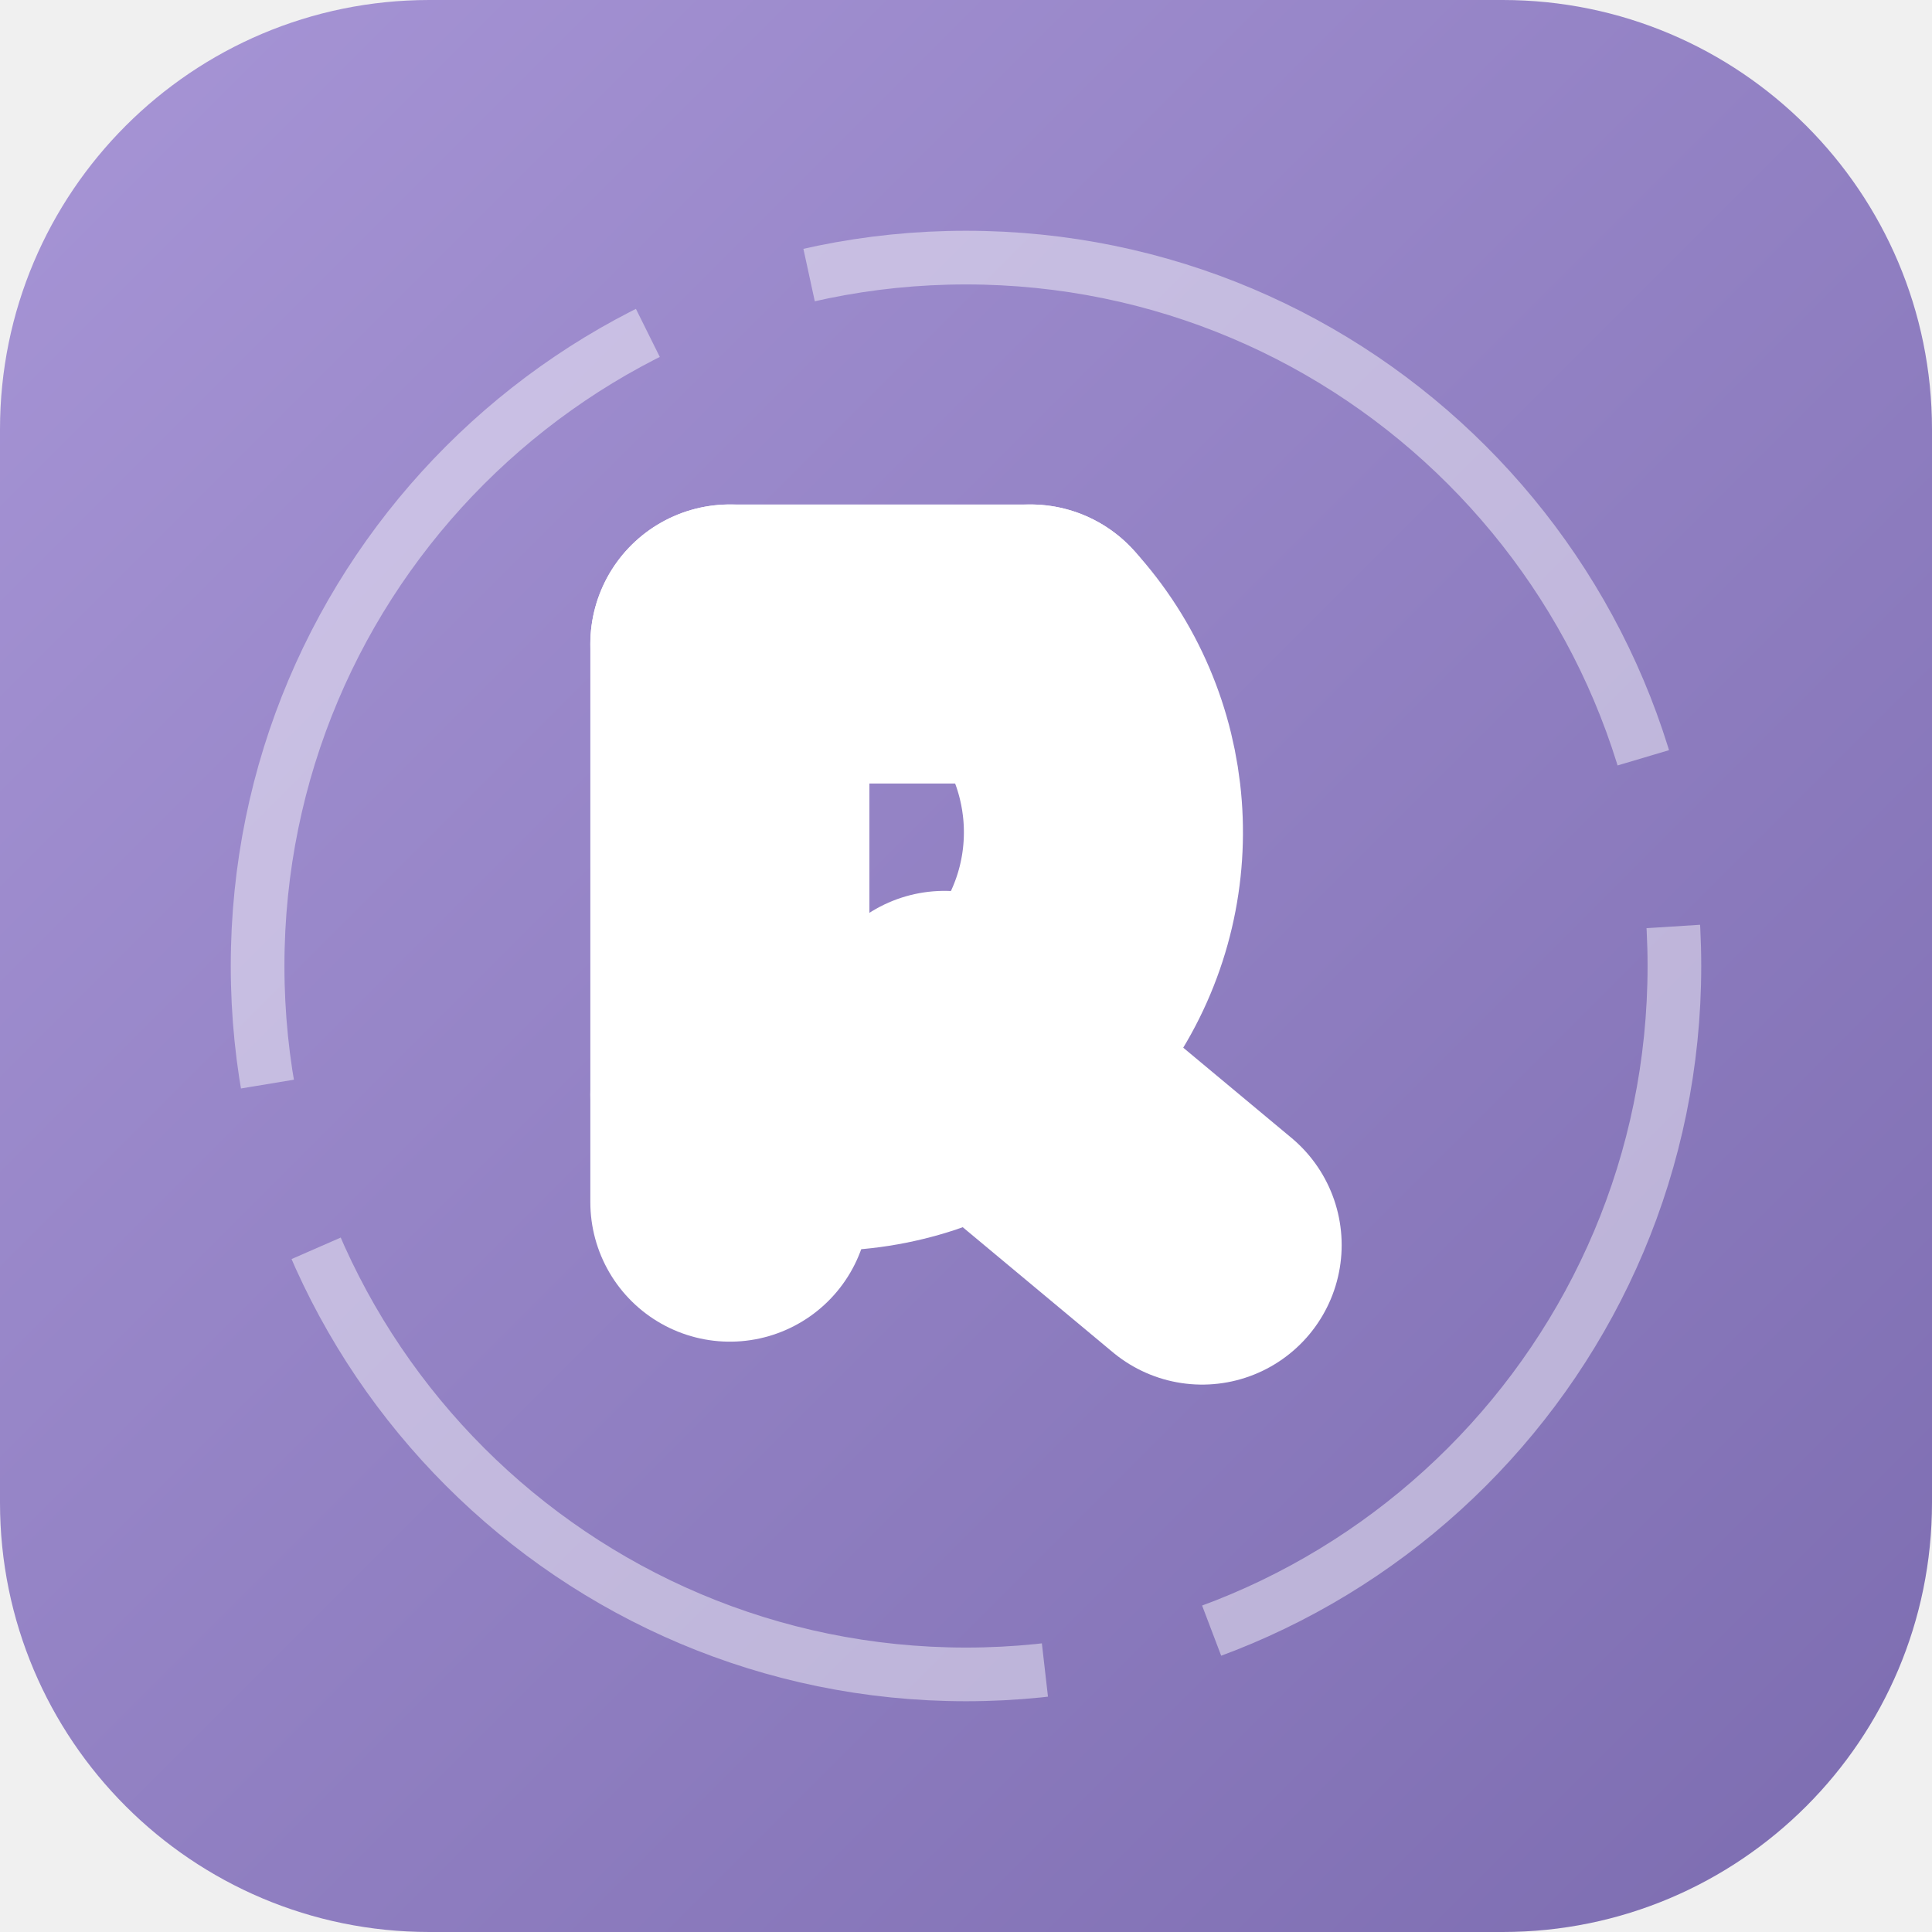
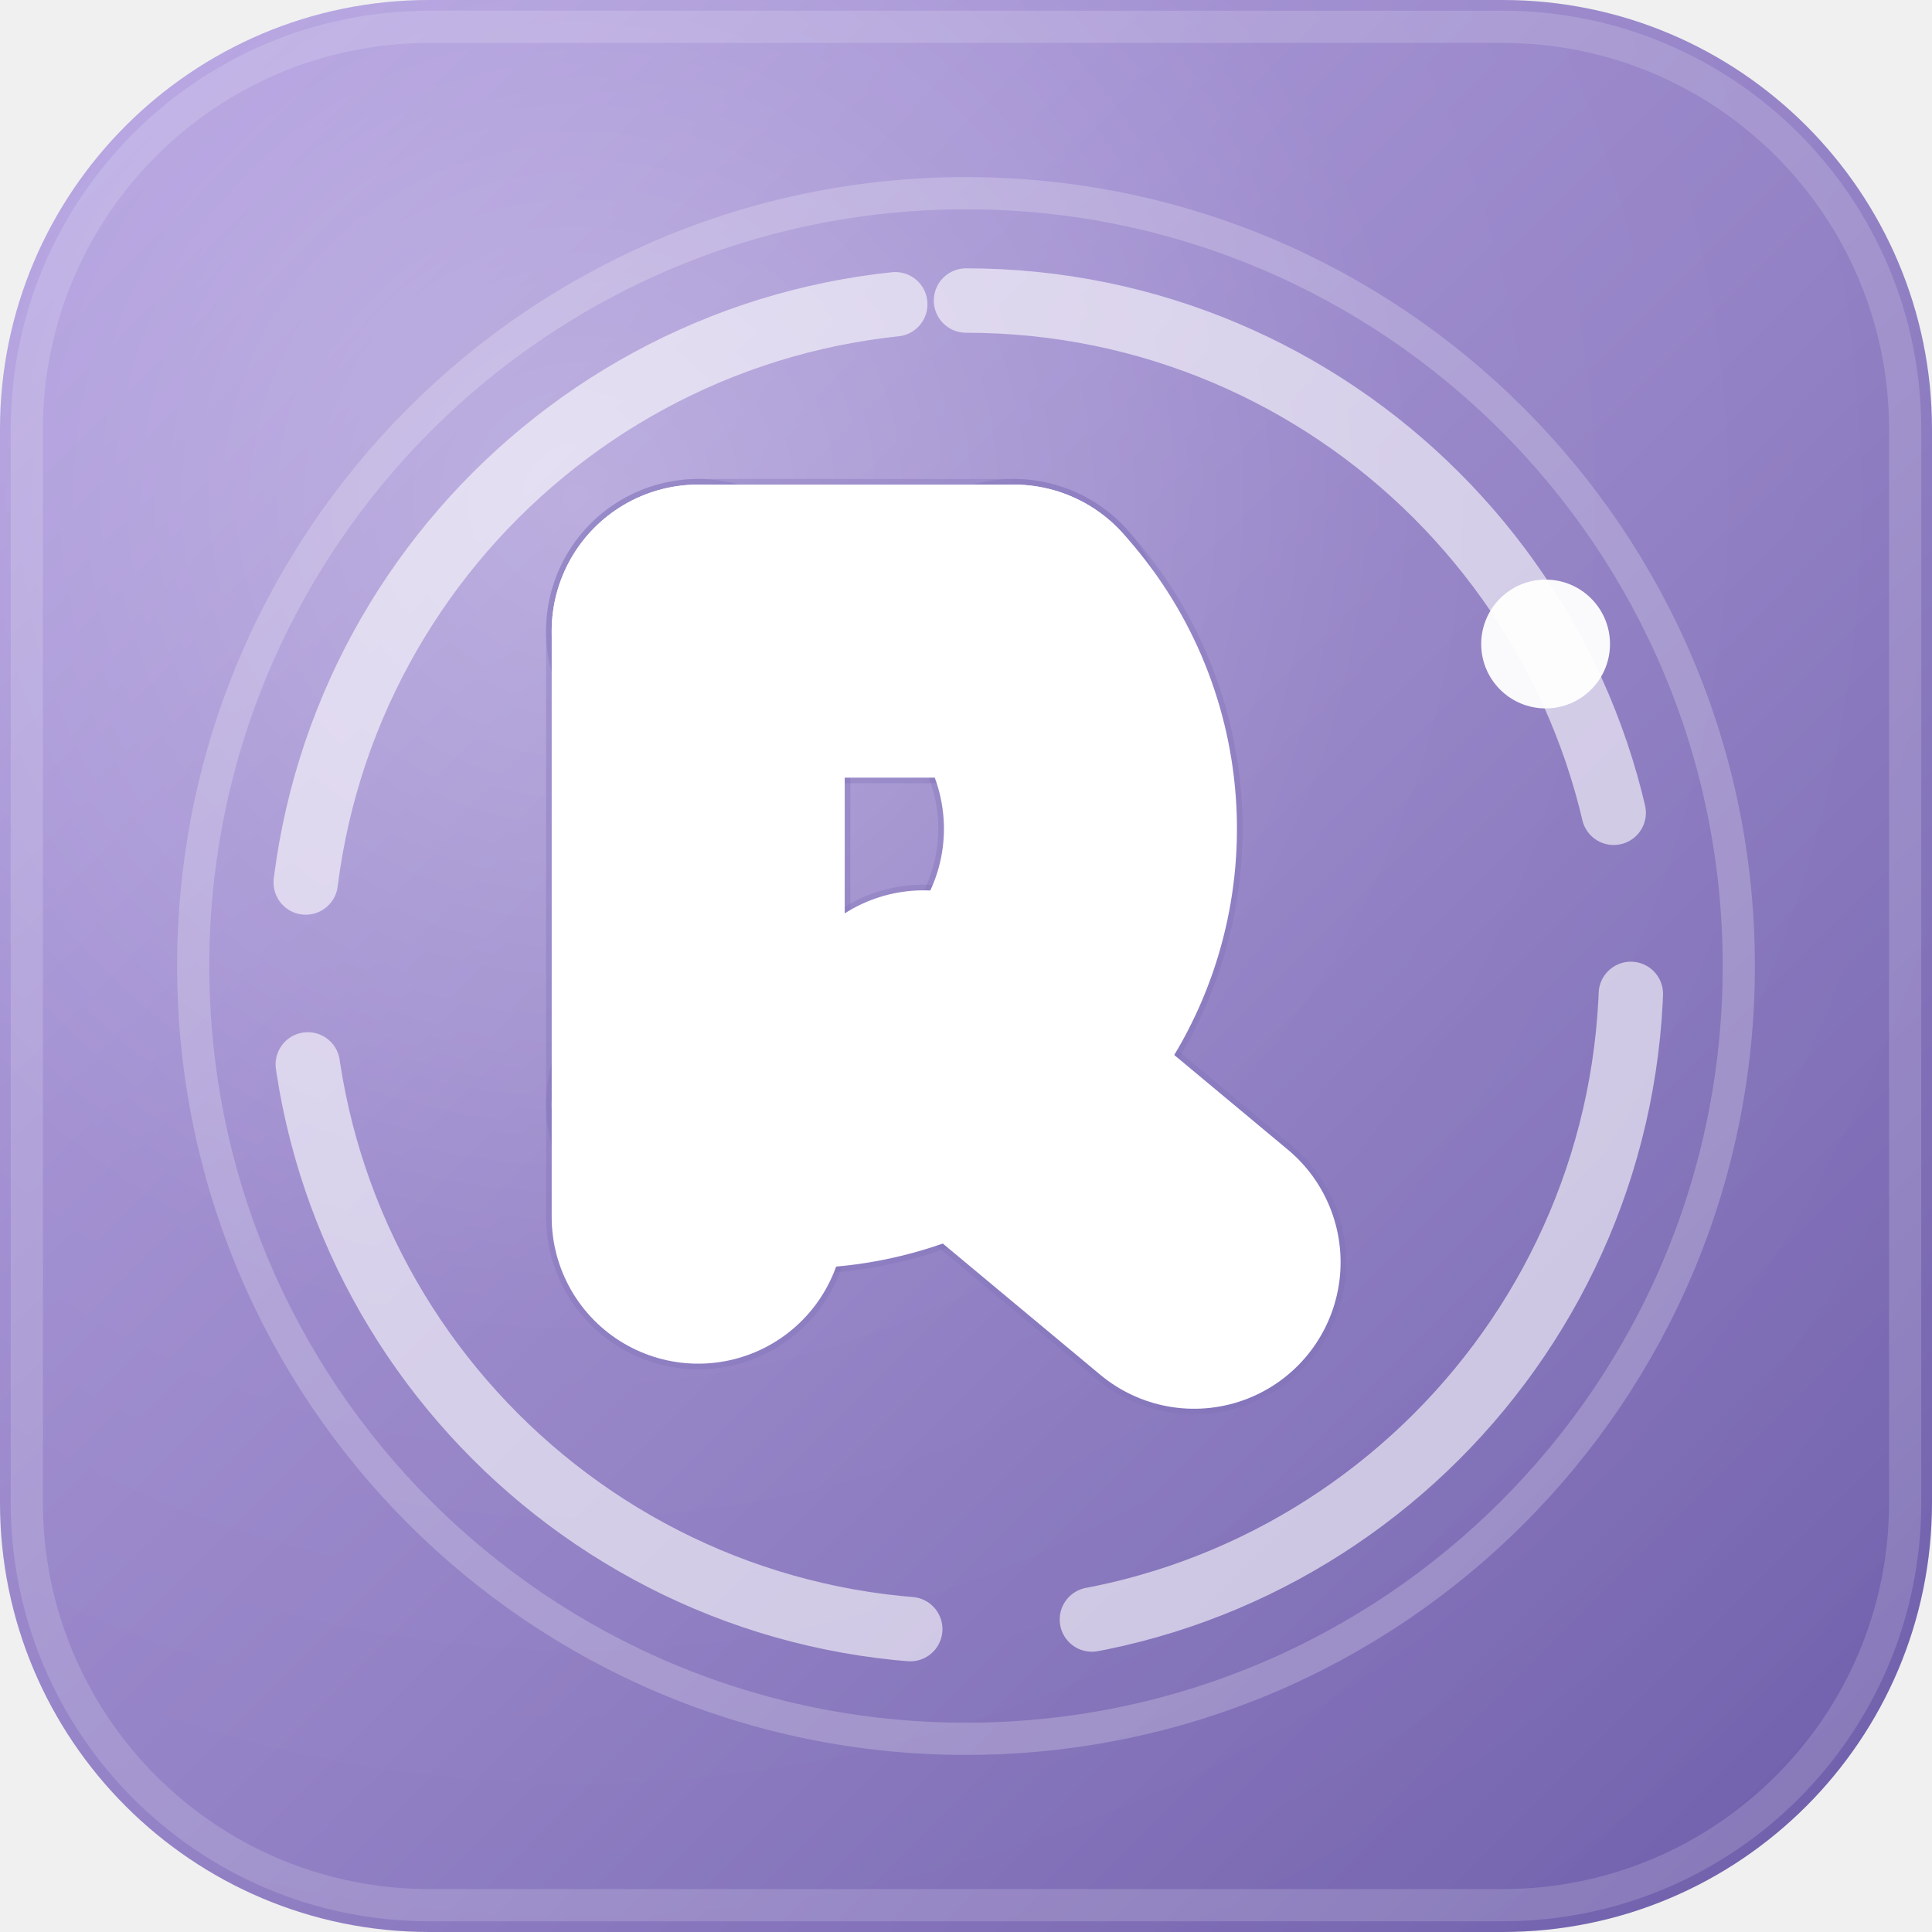
<svg xmlns="http://www.w3.org/2000/svg" width="180" height="180" viewBox="0 0 180 180" fill="none">
  <defs>
    <linearGradient id="tile" x1="0" y1="0" x2="1" y2="1">
-       <stop offset="0" stop-color="#A795D6" />
-       <stop offset="1" stop-color="#7C6CB0" />
+       <stop offset="0" stop-color="#B09CE0" />
+       <stop offset="0.55" stop-color="#8E7CC2" />
+       <stop offset="1" stop-color="#6C5CA9" />
    </linearGradient>
+     <radialGradient id="glow" cx="0.30" cy="0.26" r="0.95">
+       <stop offset="0" stop-color="#FFFFFF" stop-opacity="0.30" />
+       <stop offset="0.45" stop-color="#FFFFFF" stop-opacity="0.06" />
+       <stop offset="1" stop-color="#FFFFFF" stop-opacity="0" />
+     </radialGradient>
  </defs>
  <rect width="180" height="180" rx="40" fill="url(#tile)" />
-   <circle cx="90" cy="90" r="66" fill="none" stroke="rgba(255,255,255,0.45)" stroke-width="5" pathLength="100" stroke-dasharray="84 16" transform="rotate(270 90 90)" />
-   <g transform="translate(87 84)" stroke="#FFFFFF" stroke-width="26" stroke-linecap="round" stroke-linejoin="round" fill="none">
+   <rect width="180" height="180" rx="40" fill="url(#glow)" />
+   <rect x="2.5" y="2.5" width="175" height="175" rx="37.5" stroke="rgba(255,255,255,0.16)" stroke-width="3" />
+   <circle cx="90" cy="90" r="72" stroke="rgba(255,255,255,0.22)" stroke-width="3" fill="none" />
+   <circle cx="90" cy="90" r="62" stroke="#FFFFFF" stroke-opacity="0.6" stroke-width="6" fill="none" pathLength="100" stroke-dasharray="83 17" stroke-linecap="round" transform="rotate(270 90 90)" />
+   <circle cx="144" cy="60" r="6" fill="#FFFFFF" fill-opacity="0.95" />
+   <g transform="translate(85 84) scale(1.05)" stroke="#8070B8" stroke-opacity="0.35" stroke-width="27" stroke-linecap="round" stroke-linejoin="round" fill="none">
+     <path d="M -19 -24 V 28" />
+     <path d="M -19 -24 H 9" />
+     <path d="M 9 -24 A 26 26 0 0 1 -19 18" />
+     <path d="M 1 12 L 25 32" />
+   </g>
+   <g transform="translate(85 84) scale(1.05)" stroke="#FFFFFF" stroke-width="26" stroke-linecap="round" stroke-linejoin="round" fill="none">
    <path d="M -19 -24 V 28" />
    <path d="M -19 -24 H 9" />
    <path d="M 9 -24 A 26 26 0 0 1 -19 18" />
    <path d="M 1 12 L 25 32" />
  </g>
</svg>
